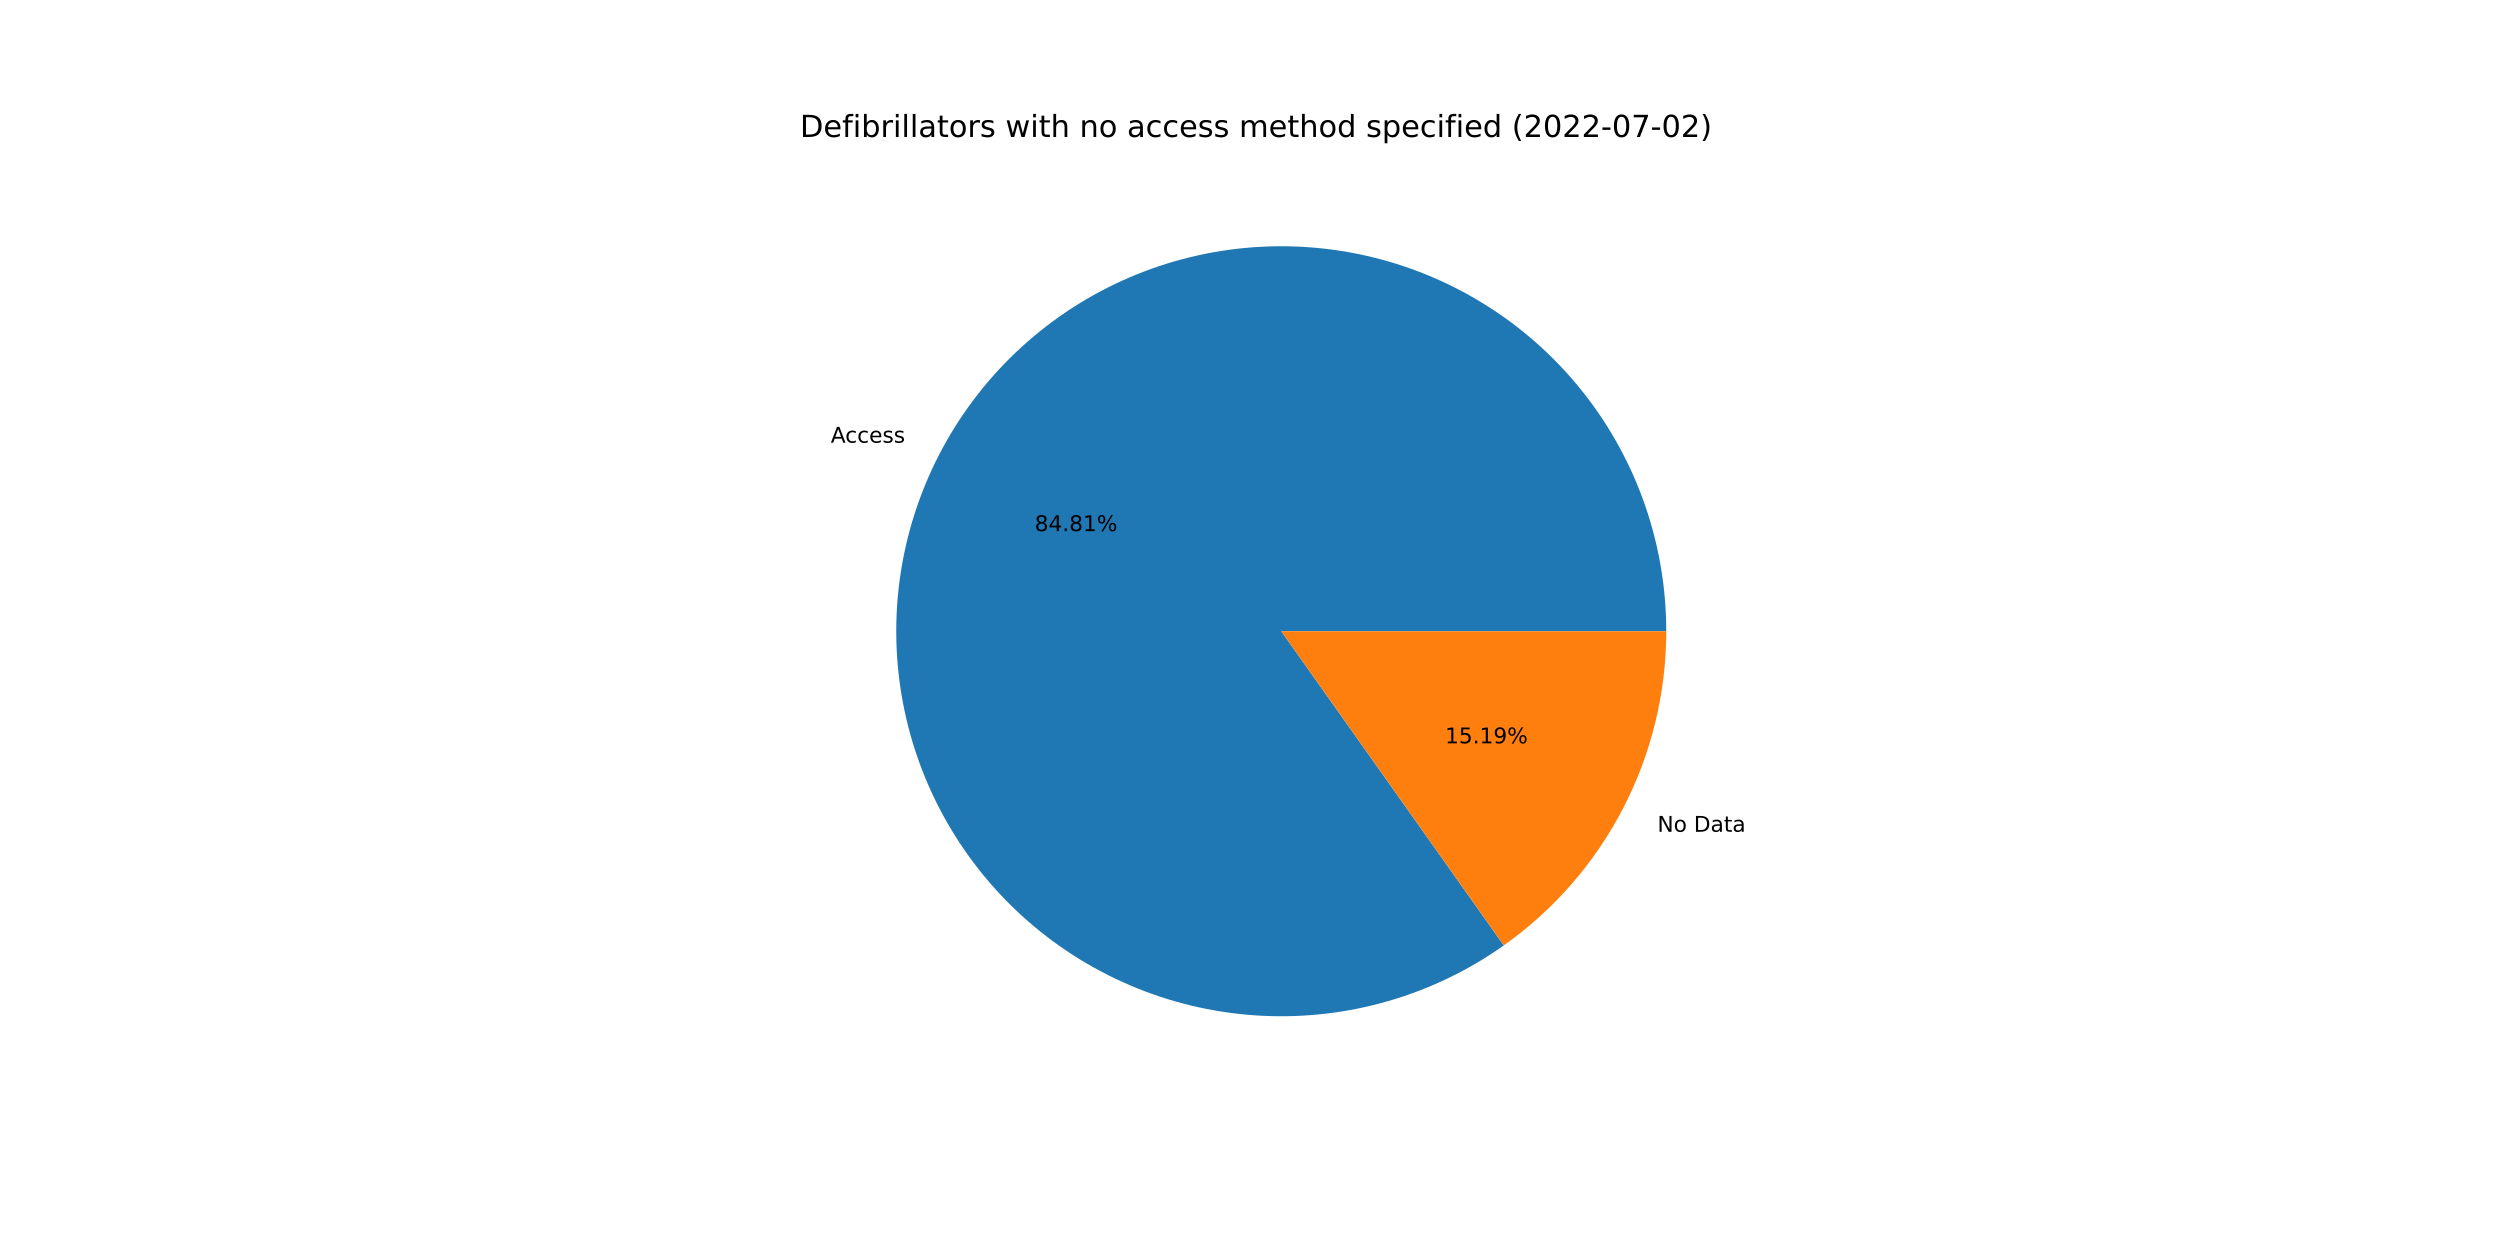
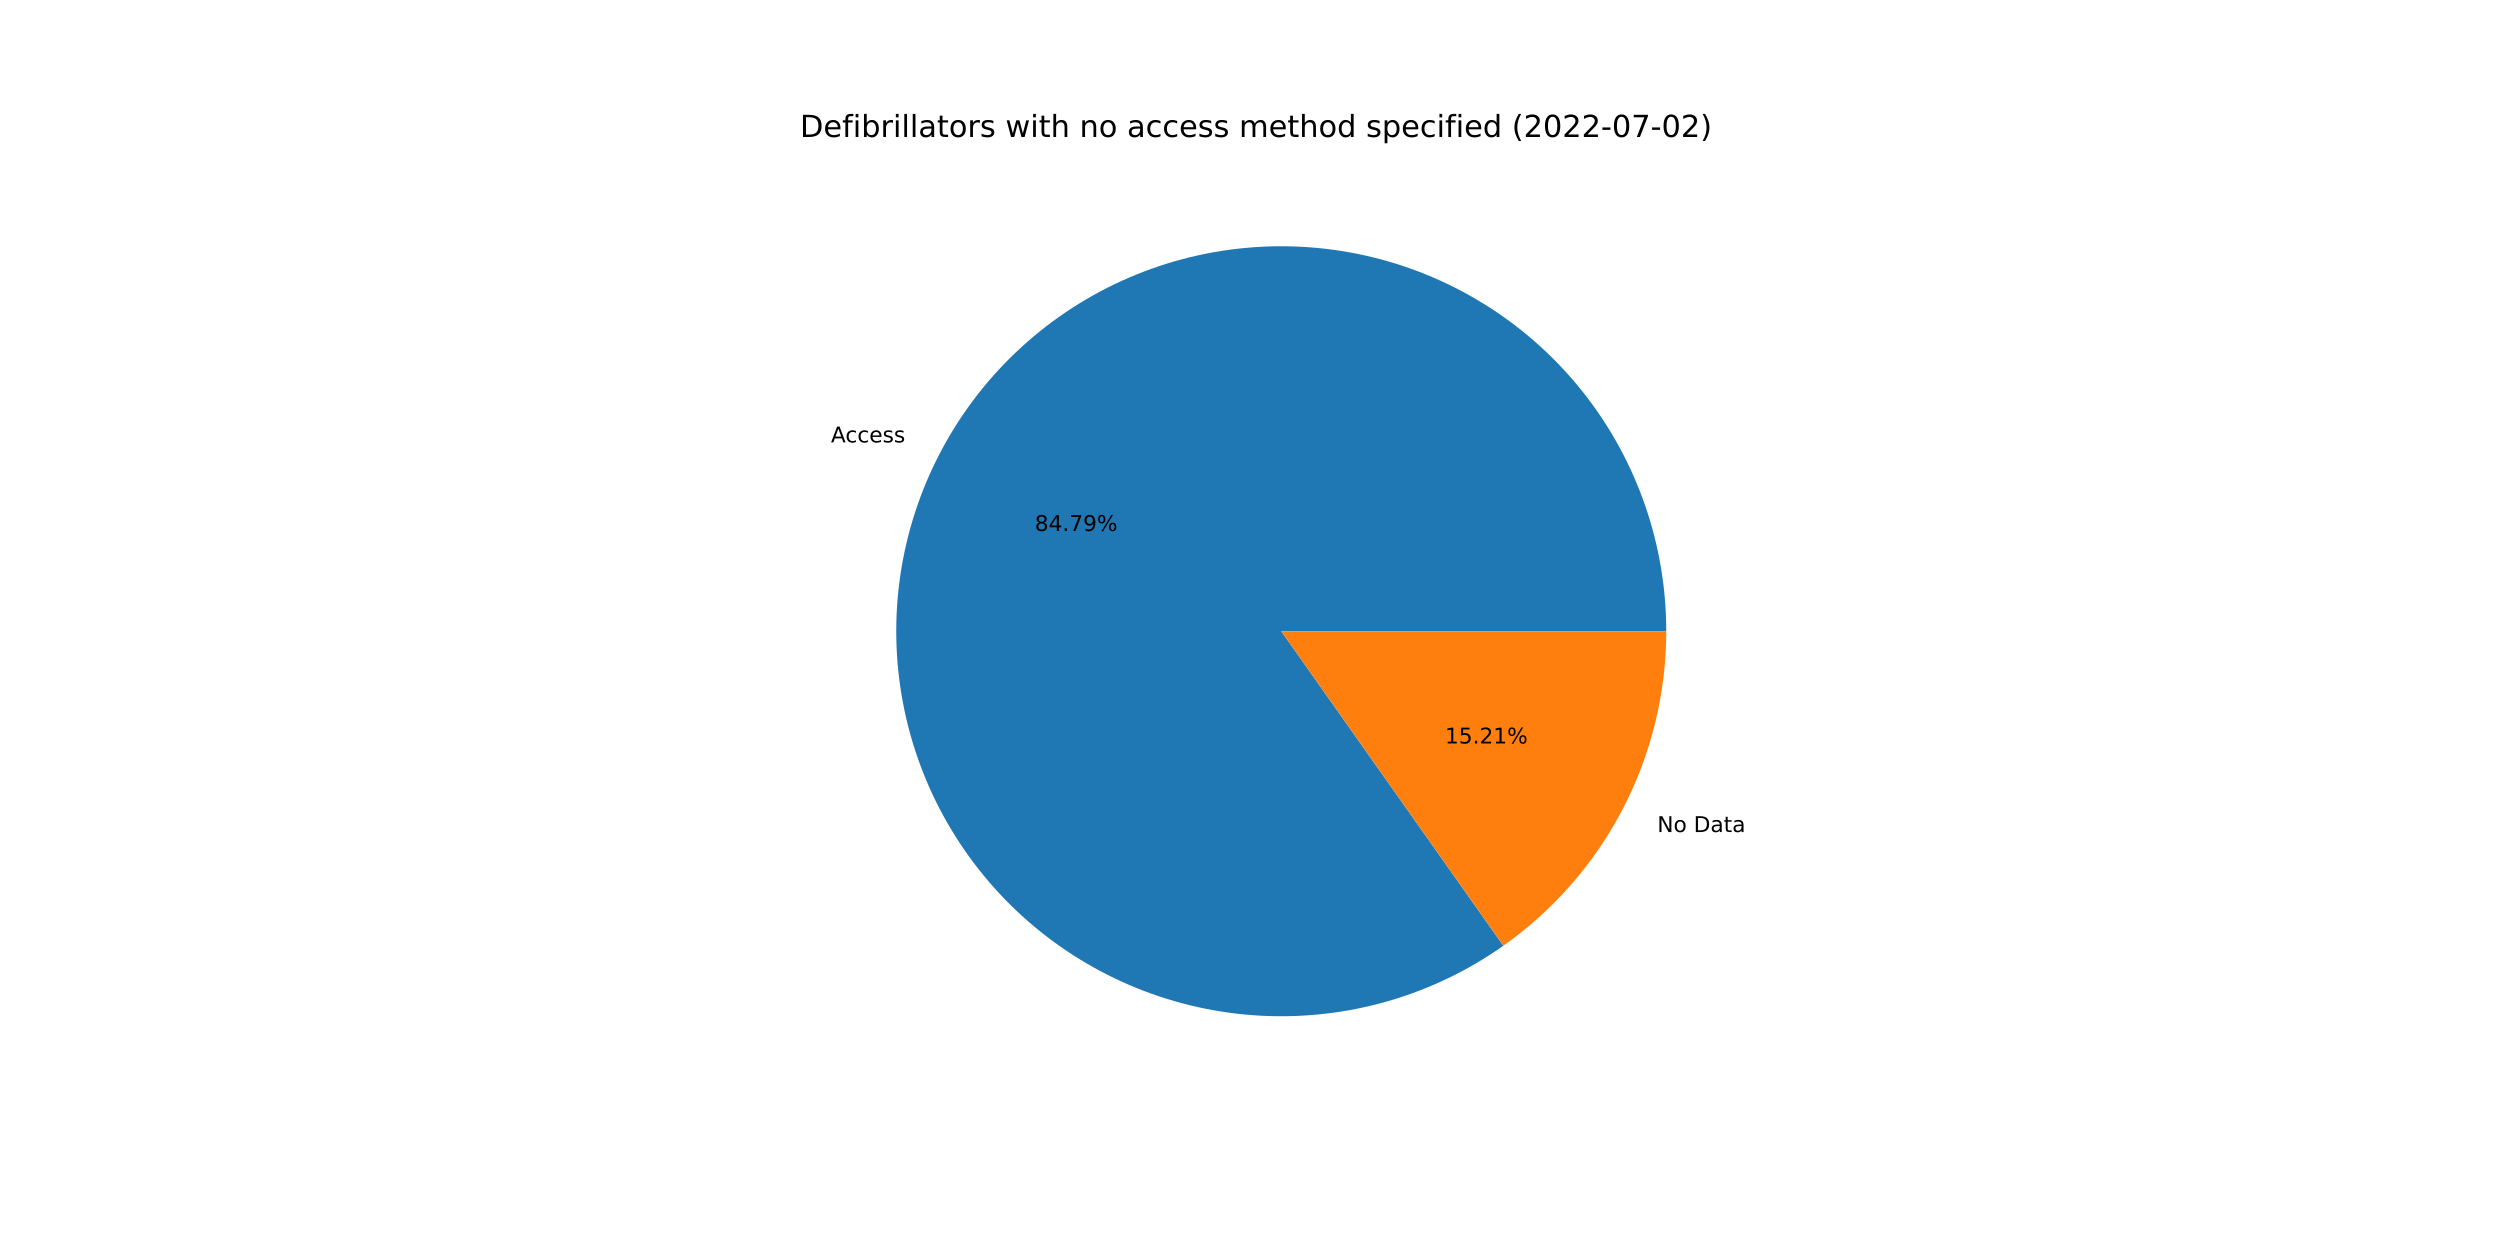
<svg xmlns="http://www.w3.org/2000/svg" xmlns:xlink="http://www.w3.org/1999/xlink" width="1152pt" height="576pt" viewBox="0 0 1152 576" version="1.1">
  <defs>
    <style type="text/css">*{stroke-linejoin: round; stroke-linecap: butt}</style>
  </defs>
  <g id="figure_1">
    <g id="patch_1">
      <path d="M 0 576  L 1152 576  L 1152 0  L 0 0  z " style="fill: #ffffff" />
    </g>
    <g id="axes_1">
      <g id="patch_2">
-         <path d="M 767.808 290.88  C 767.808 271.14 764.513 251.537 758.06 232.882  C 751.606 214.226 742.084 196.778 729.887 181.258  C 717.689 165.737 702.986 152.36 686.385 141.68  C 669.783 131 651.515 123.165 632.334 118.499  C 613.153 113.833 593.328 112.401 573.675 114.262  C 554.023 116.123 534.819 121.251 516.855 129.434  C 498.891 137.618 482.418 148.742 468.116 162.349  C 453.814 175.955 441.884 191.854 432.816 209.388  C 423.748 226.923 417.671 245.848 414.834 265.383  C 411.997 284.919 412.44 304.791 416.145 324.18  C 419.851 343.57 426.766 362.205 436.607 379.318  C 446.447 396.43 459.075 411.781 473.969 424.736  C 488.863 437.691 505.816 448.07 524.127 455.445  C 542.438 462.819 561.852 467.085 581.568 468.068  C 601.284 469.051 621.026 466.736 639.979 461.219  C 658.933 455.703 676.834 447.061 692.942 435.651  L 590.4 290.88  L 767.808 290.88  z " style="fill: #1f77b4" />
+         <path d="M 767.808 290.88  C 767.808 271.145 764.515 251.548 758.065 232.897  C 751.615 214.246 742.098 196.802 729.907 181.283  C 717.715 165.765 703.019 152.388 686.426 141.707  C 669.832 131.025 651.571 123.186 632.397 118.515  C 613.224 113.843 593.404 112.403 573.756 114.254  C 554.109 116.106 534.907 121.223 516.943 129.394  C 498.98 137.565 482.505 148.677 468.199 162.27  C 453.892 175.864 441.954 191.75 432.876 209.273  C 423.798 226.795 417.707 245.711 414.855 265.238  C 412.002 284.766 412.428 304.633 416.115 324.02  C 419.801 343.408 426.697 362.045 436.518 379.162  C 446.338 396.28 458.946 411.64 473.822 424.608  C 488.698 437.576 505.634 447.971 523.931 455.365  C 542.228 462.759 561.631 467.049 581.34 468.057  C 601.049 469.064 620.789 466.776 639.745 461.287  C 658.701 455.798 676.609 447.185 692.73 435.802  L 590.4 290.88  L 767.808 290.88  z " style="fill: #1f77b4" />
      </g>
      <g id="patch_3">
-         <path d="M 692.942 435.651  C 716.082 419.261 734.959 397.559 747.984 372.372  C 761.009 347.184 767.808 319.236 767.808 290.88  L 590.4 290.88  L 692.942 435.651  z " style="fill: #ff7f0e" />
+         <path d="M 692.73 435.802  C 715.929 419.42 734.86 397.705 747.924 372.487  C 760.988 347.27 767.808 319.28 767.808 290.88  L 590.4 290.88  L 692.73 435.802  z " style="fill: #ff7f0e" />
      </g>
      <g id="matplotlib.axis_1" />
      <g id="matplotlib.axis_2" />
      <g id="text_1">
-         <g transform="translate(382.8233 203.9985)scale(0.1 -0.1)">
+         <g transform="translate(382.8891 203.8713)scale(0.1 -0.1)">
          <defs>
            <path id="DejaVuSans-41" d="M 2188 4044  L 1331 1722  L 3047 1722  L 2188 4044  z M 1831 4666  L 2547 4666  L 4325 0  L 3669 0  L 3244 1197  L 1141 1197  L 716 0  L 50 0  L 1831 4666  z " transform="scale(0.015625)" />
            <path id="DejaVuSans-63" d="M 3122 3366  L 3122 2828  Q 2878 2963 2633 3030  Q 2388 3097 2138 3097  Q 1578 3097 1268 2742  Q 959 2388 959 1747  Q 959 1106 1268 751  Q 1578 397 2138 397  Q 2388 397 2633 464  Q 2878 531 3122 666  L 3122 134  Q 2881 22 2623 -34  Q 2366 -91 2075 -91  Q 1284 -91 818 406  Q 353 903 353 1747  Q 353 2603 823 3093  Q 1294 3584 2113 3584  Q 2378 3584 2631 3529  Q 2884 3475 3122 3366  z " transform="scale(0.015625)" />
            <path id="DejaVuSans-65" d="M 3597 1894  L 3597 1613  L 953 1613  Q 991 1019 1311 708  Q 1631 397 2203 397  Q 2534 397 2845 478  Q 3156 559 3463 722  L 3463 178  Q 3153 47 2828 -22  Q 2503 -91 2169 -91  Q 1331 -91 842 396  Q 353 884 353 1716  Q 353 2575 817 3079  Q 1281 3584 2069 3584  Q 2775 3584 3186 3129  Q 3597 2675 3597 1894  z M 3022 2063  Q 3016 2534 2758 2815  Q 2500 3097 2075 3097  Q 1594 3097 1305 2825  Q 1016 2553 972 2059  L 3022 2063  z " transform="scale(0.015625)" />
            <path id="DejaVuSans-73" d="M 2834 3397  L 2834 2853  Q 2591 2978 2328 3040  Q 2066 3103 1784 3103  Q 1356 3103 1142 2972  Q 928 2841 928 2578  Q 928 2378 1081 2264  Q 1234 2150 1697 2047  L 1894 2003  Q 2506 1872 2764 1633  Q 3022 1394 3022 966  Q 3022 478 2636 193  Q 2250 -91 1575 -91  Q 1294 -91 989 -36  Q 684 19 347 128  L 347 722  Q 666 556 975 473  Q 1284 391 1588 391  Q 1994 391 2212 530  Q 2431 669 2431 922  Q 2431 1156 2273 1281  Q 2116 1406 1581 1522  L 1381 1569  Q 847 1681 609 1914  Q 372 2147 372 2553  Q 372 3047 722 3315  Q 1072 3584 1716 3584  Q 2034 3584 2315 3537  Q 2597 3491 2834 3397  z " transform="scale(0.015625)" />
          </defs>
          <use xlink:href="#DejaVuSans-41" />
          <use xlink:href="#DejaVuSans-63" x="66.658" />
          <use xlink:href="#DejaVuSans-63" x="121.639" />
          <use xlink:href="#DejaVuSans-65" x="176.619" />
          <use xlink:href="#DejaVuSans-73" x="238.143" />
          <use xlink:href="#DejaVuSans-73" x="290.242" />
        </g>
      </g>
      <g id="text_2">
-         <g transform="translate(476.7848 244.7444)scale(0.1 -0.1)">
+         <g transform="translate(476.8207 244.675)scale(0.1 -0.1)">
          <defs>
            <path id="DejaVuSans-38" d="M 2034 2216  Q 1584 2216 1326 1975  Q 1069 1734 1069 1313  Q 1069 891 1326 650  Q 1584 409 2034 409  Q 2484 409 2743 651  Q 3003 894 3003 1313  Q 3003 1734 2745 1975  Q 2488 2216 2034 2216  z M 1403 2484  Q 997 2584 770 2862  Q 544 3141 544 3541  Q 544 4100 942 4425  Q 1341 4750 2034 4750  Q 2731 4750 3128 4425  Q 3525 4100 3525 3541  Q 3525 3141 3298 2862  Q 3072 2584 2669 2484  Q 3125 2378 3379 2068  Q 3634 1759 3634 1313  Q 3634 634 3220 271  Q 2806 -91 2034 -91  Q 1263 -91 848 271  Q 434 634 434 1313  Q 434 1759 690 2068  Q 947 2378 1403 2484  z M 1172 3481  Q 1172 3119 1398 2916  Q 1625 2713 2034 2713  Q 2441 2713 2670 2916  Q 2900 3119 2900 3481  Q 2900 3844 2670 4047  Q 2441 4250 2034 4250  Q 1625 4250 1398 4047  Q 1172 3844 1172 3481  z " transform="scale(0.015625)" />
            <path id="DejaVuSans-34" d="M 2419 4116  L 825 1625  L 2419 1625  L 2419 4116  z M 2253 4666  L 3047 4666  L 3047 1625  L 3713 1625  L 3713 1100  L 3047 1100  L 3047 0  L 2419 0  L 2419 1100  L 313 1100  L 313 1709  L 2253 4666  z " transform="scale(0.015625)" />
            <path id="DejaVuSans-2e" d="M 684 794  L 1344 794  L 1344 0  L 684 0  L 684 794  z " transform="scale(0.015625)" />
-             <path id="DejaVuSans-31" d="M 794 531  L 1825 531  L 1825 4091  L 703 3866  L 703 4441  L 1819 4666  L 2450 4666  L 2450 531  L 3481 531  L 3481 0  L 794 0  L 794 531  z " transform="scale(0.015625)" />
+             <path id="DejaVuSans-37" d="M 525 4666  L 3525 4666  L 3525 4397  L 1831 0  L 1172 0  L 2766 4134  L 525 4134  L 525 4666  z " transform="scale(0.015625)" />
+             <path id="DejaVuSans-39" d="M 703 97  L 703 672  Q 941 559 1184 500  Q 1428 441 1663 441  Q 2288 441 2617 861  Q 2947 1281 2994 2138  Q 2813 1869 2534 1725  Q 2256 1581 1919 1581  Q 1219 1581 811 2004  Q 403 2428 403 3163  Q 403 3881 828 4315  Q 1253 4750 1959 4750  Q 2769 4750 3195 4129  Q 3622 3509 3622 2328  Q 3622 1225 3098 567  Q 2575 -91 1691 -91  Q 1453 -91 1209 -44  Q 966 3 703 97  z M 1959 2075  Q 2384 2075 2632 2365  Q 2881 2656 2881 3163  Q 2881 3666 2632 3958  Q 2384 4250 1959 4250  Q 1534 4250 1286 3958  Q 1038 3666 1038 3163  Q 1038 2656 1286 2365  Q 1534 2075 1959 2075  z " transform="scale(0.015625)" />
            <path id="DejaVuSans-25" d="M 4653 2053  Q 4381 2053 4226 1822  Q 4072 1591 4072 1178  Q 4072 772 4226 539  Q 4381 306 4653 306  Q 4919 306 5073 539  Q 5228 772 5228 1178  Q 5228 1588 5073 1820  Q 4919 2053 4653 2053  z M 4653 2450  Q 5147 2450 5437 2106  Q 5728 1763 5728 1178  Q 5728 594 5436 251  Q 5144 -91 4653 -91  Q 4153 -91 3862 251  Q 3572 594 3572 1178  Q 3572 1766 3864 2108  Q 4156 2450 4653 2450  z M 1428 4353  Q 1159 4353 1004 4120  Q 850 3888 850 3481  Q 850 3069 1003 2837  Q 1156 2606 1428 2606  Q 1700 2606 1854 2837  Q 2009 3069 2009 3481  Q 2009 3884 1853 4118  Q 1697 4353 1428 4353  z M 4250 4750  L 4750 4750  L 1831 -91  L 1331 -91  L 4250 4750  z M 1428 4750  Q 1922 4750 2215 4408  Q 2509 4066 2509 3481  Q 2509 2891 2217 2550  Q 1925 2209 1428 2209  Q 931 2209 642 2551  Q 353 2894 353 3481  Q 353 4063 643 4406  Q 934 4750 1428 4750  z " transform="scale(0.015625)" />
          </defs>
          <use xlink:href="#DejaVuSans-38" />
          <use xlink:href="#DejaVuSans-34" x="63.623" />
          <use xlink:href="#DejaVuSans-2e" x="127.246" />
-           <use xlink:href="#DejaVuSans-38" x="159.033" />
-           <use xlink:href="#DejaVuSans-31" x="222.656" />
+           <use xlink:href="#DejaVuSans-37" x="159.033" />
+           <use xlink:href="#DejaVuSans-39" x="222.656" />
          <use xlink:href="#DejaVuSans-25" x="286.279" />
        </g>
      </g>
      <g id="text_3">
-         <g transform="translate(763.7424 383.2802)scale(0.1 -0.1)">
+         <g transform="translate(763.6765 383.4074)scale(0.1 -0.1)">
          <defs>
            <path id="DejaVuSans-4e" d="M 628 4666  L 1478 4666  L 3547 763  L 3547 4666  L 4159 4666  L 4159 0  L 3309 0  L 1241 3903  L 1241 0  L 628 0  L 628 4666  z " transform="scale(0.015625)" />
            <path id="DejaVuSans-6f" d="M 1959 3097  Q 1497 3097 1228 2736  Q 959 2375 959 1747  Q 959 1119 1226 758  Q 1494 397 1959 397  Q 2419 397 2687 759  Q 2956 1122 2956 1747  Q 2956 2369 2687 2733  Q 2419 3097 1959 3097  z M 1959 3584  Q 2709 3584 3137 3096  Q 3566 2609 3566 1747  Q 3566 888 3137 398  Q 2709 -91 1959 -91  Q 1206 -91 779 398  Q 353 888 353 1747  Q 353 2609 779 3096  Q 1206 3584 1959 3584  z " transform="scale(0.015625)" />
            <path id="DejaVuSans-20" transform="scale(0.015625)" />
            <path id="DejaVuSans-44" d="M 1259 4147  L 1259 519  L 2022 519  Q 2988 519 3436 956  Q 3884 1394 3884 2338  Q 3884 3275 3436 3711  Q 2988 4147 2022 4147  L 1259 4147  z M 628 4666  L 1925 4666  Q 3281 4666 3915 4102  Q 4550 3538 4550 2338  Q 4550 1131 3912 565  Q 3275 0 1925 0  L 628 0  L 628 4666  z " transform="scale(0.015625)" />
            <path id="DejaVuSans-61" d="M 2194 1759  Q 1497 1759 1228 1600  Q 959 1441 959 1056  Q 959 750 1161 570  Q 1363 391 1709 391  Q 2188 391 2477 730  Q 2766 1069 2766 1631  L 2766 1759  L 2194 1759  z M 3341 1997  L 3341 0  L 2766 0  L 2766 531  Q 2569 213 2275 61  Q 1981 -91 1556 -91  Q 1019 -91 701 211  Q 384 513 384 1019  Q 384 1609 779 1909  Q 1175 2209 1959 2209  L 2766 2209  L 2766 2266  Q 2766 2663 2505 2880  Q 2244 3097 1772 3097  Q 1472 3097 1187 3025  Q 903 2953 641 2809  L 641 3341  Q 956 3463 1253 3523  Q 1550 3584 1831 3584  Q 2591 3584 2966 3190  Q 3341 2797 3341 1997  z " transform="scale(0.015625)" />
            <path id="DejaVuSans-74" d="M 1172 4494  L 1172 3500  L 2356 3500  L 2356 3053  L 1172 3053  L 1172 1153  Q 1172 725 1289 603  Q 1406 481 1766 481  L 2356 481  L 2356 0  L 1766 0  Q 1100 0 847 248  Q 594 497 594 1153  L 594 3053  L 172 3053  L 172 3500  L 594 3500  L 594 4494  L 1172 4494  z " transform="scale(0.015625)" />
          </defs>
          <use xlink:href="#DejaVuSans-4e" />
          <use xlink:href="#DejaVuSans-6f" x="74.805" />
          <use xlink:href="#DejaVuSans-20" x="135.986" />
          <use xlink:href="#DejaVuSans-44" x="167.773" />
          <use xlink:href="#DejaVuSans-61" x="244.775" />
          <use xlink:href="#DejaVuSans-74" x="306.055" />
          <use xlink:href="#DejaVuSans-61" x="345.264" />
        </g>
      </g>
      <g id="text_4">
-         <g transform="translate(665.8855 342.5344)scale(0.1 -0.1)">
+         <g transform="translate(665.8496 342.6038)scale(0.1 -0.1)">
          <defs>
+             <path id="DejaVuSans-31" d="M 794 531  L 1825 531  L 1825 4091  L 703 3866  L 703 4441  L 1819 4666  L 2450 4666  L 2450 531  L 3481 531  L 3481 0  L 794 0  L 794 531  z " transform="scale(0.015625)" />
            <path id="DejaVuSans-35" d="M 691 4666  L 3169 4666  L 3169 4134  L 1269 4134  L 1269 2991  Q 1406 3038 1543 3061  Q 1681 3084 1819 3084  Q 2600 3084 3056 2656  Q 3513 2228 3513 1497  Q 3513 744 3044 326  Q 2575 -91 1722 -91  Q 1428 -91 1123 -41  Q 819 9 494 109  L 494 744  Q 775 591 1075 516  Q 1375 441 1709 441  Q 2250 441 2565 725  Q 2881 1009 2881 1497  Q 2881 1984 2565 2268  Q 2250 2553 1709 2553  Q 1456 2553 1204 2497  Q 953 2441 691 2322  L 691 4666  z " transform="scale(0.015625)" />
-             <path id="DejaVuSans-39" d="M 703 97  L 703 672  Q 941 559 1184 500  Q 1428 441 1663 441  Q 2288 441 2617 861  Q 2947 1281 2994 2138  Q 2813 1869 2534 1725  Q 2256 1581 1919 1581  Q 1219 1581 811 2004  Q 403 2428 403 3163  Q 403 3881 828 4315  Q 1253 4750 1959 4750  Q 2769 4750 3195 4129  Q 3622 3509 3622 2328  Q 3622 1225 3098 567  Q 2575 -91 1691 -91  Q 1453 -91 1209 -44  Q 966 3 703 97  z M 1959 2075  Q 2384 2075 2632 2365  Q 2881 2656 2881 3163  Q 2881 3666 2632 3958  Q 2384 4250 1959 4250  Q 1534 4250 1286 3958  Q 1038 3666 1038 3163  Q 1038 2656 1286 2365  Q 1534 2075 1959 2075  z " transform="scale(0.015625)" />
+             <path id="DejaVuSans-32" d="M 1228 531  L 3431 531  L 3431 0  L 469 0  L 469 531  Q 828 903 1448 1529  Q 2069 2156 2228 2338  Q 2531 2678 2651 2914  Q 2772 3150 2772 3378  Q 2772 3750 2511 3984  Q 2250 4219 1831 4219  Q 1534 4219 1204 4116  Q 875 4013 500 3803  L 500 4441  Q 881 4594 1212 4672  Q 1544 4750 1819 4750  Q 2544 4750 2975 4387  Q 3406 4025 3406 3419  Q 3406 3131 3298 2873  Q 3191 2616 2906 2266  Q 2828 2175 2409 1742  Q 1991 1309 1228 531  z " transform="scale(0.015625)" />
          </defs>
          <use xlink:href="#DejaVuSans-31" />
          <use xlink:href="#DejaVuSans-35" x="63.623" />
          <use xlink:href="#DejaVuSans-2e" x="127.246" />
-           <use xlink:href="#DejaVuSans-31" x="159.033" />
-           <use xlink:href="#DejaVuSans-39" x="222.656" />
+           <use xlink:href="#DejaVuSans-32" x="159.033" />
+           <use xlink:href="#DejaVuSans-31" x="222.656" />
          <use xlink:href="#DejaVuSans-25" x="286.279" />
        </g>
      </g>
      <g id="text_5">
        <g transform="translate(368.64 63.12)scale(0.14 -0.14)">
          <defs>
            <path id="DejaVuSans-66" d="M 2375 4863  L 2375 4384  L 1825 4384  Q 1516 4384 1395 4259  Q 1275 4134 1275 3809  L 1275 3500  L 2222 3500  L 2222 3053  L 1275 3053  L 1275 0  L 697 0  L 697 3053  L 147 3053  L 147 3500  L 697 3500  L 697 3744  Q 697 4328 969 4595  Q 1241 4863 1831 4863  L 2375 4863  z " transform="scale(0.015625)" />
            <path id="DejaVuSans-69" d="M 603 3500  L 1178 3500  L 1178 0  L 603 0  L 603 3500  z M 603 4863  L 1178 4863  L 1178 4134  L 603 4134  L 603 4863  z " transform="scale(0.015625)" />
            <path id="DejaVuSans-62" d="M 3116 1747  Q 3116 2381 2855 2742  Q 2594 3103 2138 3103  Q 1681 3103 1420 2742  Q 1159 2381 1159 1747  Q 1159 1113 1420 752  Q 1681 391 2138 391  Q 2594 391 2855 752  Q 3116 1113 3116 1747  z M 1159 2969  Q 1341 3281 1617 3432  Q 1894 3584 2278 3584  Q 2916 3584 3314 3078  Q 3713 2572 3713 1747  Q 3713 922 3314 415  Q 2916 -91 2278 -91  Q 1894 -91 1617 61  Q 1341 213 1159 525  L 1159 0  L 581 0  L 581 4863  L 1159 4863  L 1159 2969  z " transform="scale(0.015625)" />
            <path id="DejaVuSans-72" d="M 2631 2963  Q 2534 3019 2420 3045  Q 2306 3072 2169 3072  Q 1681 3072 1420 2755  Q 1159 2438 1159 1844  L 1159 0  L 581 0  L 581 3500  L 1159 3500  L 1159 2956  Q 1341 3275 1631 3429  Q 1922 3584 2338 3584  Q 2397 3584 2469 3576  Q 2541 3569 2628 3553  L 2631 2963  z " transform="scale(0.015625)" />
            <path id="DejaVuSans-6c" d="M 603 4863  L 1178 4863  L 1178 0  L 603 0  L 603 4863  z " transform="scale(0.015625)" />
            <path id="DejaVuSans-77" d="M 269 3500  L 844 3500  L 1563 769  L 2278 3500  L 2956 3500  L 3675 769  L 4391 3500  L 4966 3500  L 4050 0  L 3372 0  L 2619 2869  L 1863 0  L 1184 0  L 269 3500  z " transform="scale(0.015625)" />
            <path id="DejaVuSans-68" d="M 3513 2113  L 3513 0  L 2938 0  L 2938 2094  Q 2938 2591 2744 2837  Q 2550 3084 2163 3084  Q 1697 3084 1428 2787  Q 1159 2491 1159 1978  L 1159 0  L 581 0  L 581 4863  L 1159 4863  L 1159 2956  Q 1366 3272 1645 3428  Q 1925 3584 2291 3584  Q 2894 3584 3203 3211  Q 3513 2838 3513 2113  z " transform="scale(0.015625)" />
            <path id="DejaVuSans-6e" d="M 3513 2113  L 3513 0  L 2938 0  L 2938 2094  Q 2938 2591 2744 2837  Q 2550 3084 2163 3084  Q 1697 3084 1428 2787  Q 1159 2491 1159 1978  L 1159 0  L 581 0  L 581 3500  L 1159 3500  L 1159 2956  Q 1366 3272 1645 3428  Q 1925 3584 2291 3584  Q 2894 3584 3203 3211  Q 3513 2838 3513 2113  z " transform="scale(0.015625)" />
            <path id="DejaVuSans-6d" d="M 3328 2828  Q 3544 3216 3844 3400  Q 4144 3584 4550 3584  Q 5097 3584 5394 3201  Q 5691 2819 5691 2113  L 5691 0  L 5113 0  L 5113 2094  Q 5113 2597 4934 2840  Q 4756 3084 4391 3084  Q 3944 3084 3684 2787  Q 3425 2491 3425 1978  L 3425 0  L 2847 0  L 2847 2094  Q 2847 2600 2669 2842  Q 2491 3084 2119 3084  Q 1678 3084 1418 2786  Q 1159 2488 1159 1978  L 1159 0  L 581 0  L 581 3500  L 1159 3500  L 1159 2956  Q 1356 3278 1631 3431  Q 1906 3584 2284 3584  Q 2666 3584 2933 3390  Q 3200 3197 3328 2828  z " transform="scale(0.015625)" />
            <path id="DejaVuSans-64" d="M 2906 2969  L 2906 4863  L 3481 4863  L 3481 0  L 2906 0  L 2906 525  Q 2725 213 2448 61  Q 2172 -91 1784 -91  Q 1150 -91 751 415  Q 353 922 353 1747  Q 353 2572 751 3078  Q 1150 3584 1784 3584  Q 2172 3584 2448 3432  Q 2725 3281 2906 2969  z M 947 1747  Q 947 1113 1208 752  Q 1469 391 1925 391  Q 2381 391 2643 752  Q 2906 1113 2906 1747  Q 2906 2381 2643 2742  Q 2381 3103 1925 3103  Q 1469 3103 1208 2742  Q 947 2381 947 1747  z " transform="scale(0.015625)" />
            <path id="DejaVuSans-70" d="M 1159 525  L 1159 -1331  L 581 -1331  L 581 3500  L 1159 3500  L 1159 2969  Q 1341 3281 1617 3432  Q 1894 3584 2278 3584  Q 2916 3584 3314 3078  Q 3713 2572 3713 1747  Q 3713 922 3314 415  Q 2916 -91 2278 -91  Q 1894 -91 1617 61  Q 1341 213 1159 525  z M 3116 1747  Q 3116 2381 2855 2742  Q 2594 3103 2138 3103  Q 1681 3103 1420 2742  Q 1159 2381 1159 1747  Q 1159 1113 1420 752  Q 1681 391 2138 391  Q 2594 391 2855 752  Q 3116 1113 3116 1747  z " transform="scale(0.015625)" />
            <path id="DejaVuSans-28" d="M 1984 4856  Q 1566 4138 1362 3434  Q 1159 2731 1159 2009  Q 1159 1288 1364 580  Q 1569 -128 1984 -844  L 1484 -844  Q 1016 -109 783 600  Q 550 1309 550 2009  Q 550 2706 781 3412  Q 1013 4119 1484 4856  L 1984 4856  z " transform="scale(0.015625)" />
-             <path id="DejaVuSans-32" d="M 1228 531  L 3431 531  L 3431 0  L 469 0  L 469 531  Q 828 903 1448 1529  Q 2069 2156 2228 2338  Q 2531 2678 2651 2914  Q 2772 3150 2772 3378  Q 2772 3750 2511 3984  Q 2250 4219 1831 4219  Q 1534 4219 1204 4116  Q 875 4013 500 3803  L 500 4441  Q 881 4594 1212 4672  Q 1544 4750 1819 4750  Q 2544 4750 2975 4387  Q 3406 4025 3406 3419  Q 3406 3131 3298 2873  Q 3191 2616 2906 2266  Q 2828 2175 2409 1742  Q 1991 1309 1228 531  z " transform="scale(0.015625)" />
            <path id="DejaVuSans-30" d="M 2034 4250  Q 1547 4250 1301 3770  Q 1056 3291 1056 2328  Q 1056 1369 1301 889  Q 1547 409 2034 409  Q 2525 409 2770 889  Q 3016 1369 3016 2328  Q 3016 3291 2770 3770  Q 2525 4250 2034 4250  z M 2034 4750  Q 2819 4750 3233 4129  Q 3647 3509 3647 2328  Q 3647 1150 3233 529  Q 2819 -91 2034 -91  Q 1250 -91 836 529  Q 422 1150 422 2328  Q 422 3509 836 4129  Q 1250 4750 2034 4750  z " transform="scale(0.015625)" />
            <path id="DejaVuSans-2d" d="M 313 2009  L 1997 2009  L 1997 1497  L 313 1497  L 313 2009  z " transform="scale(0.015625)" />
-             <path id="DejaVuSans-37" d="M 525 4666  L 3525 4666  L 3525 4397  L 1831 0  L 1172 0  L 2766 4134  L 525 4134  L 525 4666  z " transform="scale(0.015625)" />
            <path id="DejaVuSans-29" d="M 513 4856  L 1013 4856  Q 1481 4119 1714 3412  Q 1947 2706 1947 2009  Q 1947 1309 1714 600  Q 1481 -109 1013 -844  L 513 -844  Q 928 -128 1133 580  Q 1338 1288 1338 2009  Q 1338 2731 1133 3434  Q 928 4138 513 4856  z " transform="scale(0.015625)" />
          </defs>
          <use xlink:href="#DejaVuSans-44" />
          <use xlink:href="#DejaVuSans-65" x="77.002" />
          <use xlink:href="#DejaVuSans-66" x="138.525" />
          <use xlink:href="#DejaVuSans-69" x="173.73" />
          <use xlink:href="#DejaVuSans-62" x="201.514" />
          <use xlink:href="#DejaVuSans-72" x="264.99" />
          <use xlink:href="#DejaVuSans-69" x="306.104" />
          <use xlink:href="#DejaVuSans-6c" x="333.887" />
          <use xlink:href="#DejaVuSans-6c" x="361.67" />
          <use xlink:href="#DejaVuSans-61" x="389.453" />
          <use xlink:href="#DejaVuSans-74" x="450.732" />
          <use xlink:href="#DejaVuSans-6f" x="489.941" />
          <use xlink:href="#DejaVuSans-72" x="551.123" />
          <use xlink:href="#DejaVuSans-73" x="592.236" />
          <use xlink:href="#DejaVuSans-20" x="644.336" />
          <use xlink:href="#DejaVuSans-77" x="676.123" />
          <use xlink:href="#DejaVuSans-69" x="757.91" />
          <use xlink:href="#DejaVuSans-74" x="785.693" />
          <use xlink:href="#DejaVuSans-68" x="824.902" />
          <use xlink:href="#DejaVuSans-20" x="888.281" />
          <use xlink:href="#DejaVuSans-6e" x="920.068" />
          <use xlink:href="#DejaVuSans-6f" x="983.447" />
          <use xlink:href="#DejaVuSans-20" x="1044.629" />
          <use xlink:href="#DejaVuSans-61" x="1076.416" />
          <use xlink:href="#DejaVuSans-63" x="1137.695" />
          <use xlink:href="#DejaVuSans-63" x="1192.676" />
          <use xlink:href="#DejaVuSans-65" x="1247.656" />
          <use xlink:href="#DejaVuSans-73" x="1309.18" />
          <use xlink:href="#DejaVuSans-73" x="1361.279" />
          <use xlink:href="#DejaVuSans-20" x="1413.379" />
          <use xlink:href="#DejaVuSans-6d" x="1445.166" />
          <use xlink:href="#DejaVuSans-65" x="1542.578" />
          <use xlink:href="#DejaVuSans-74" x="1604.102" />
          <use xlink:href="#DejaVuSans-68" x="1643.311" />
          <use xlink:href="#DejaVuSans-6f" x="1706.689" />
          <use xlink:href="#DejaVuSans-64" x="1767.871" />
          <use xlink:href="#DejaVuSans-20" x="1831.348" />
          <use xlink:href="#DejaVuSans-73" x="1863.135" />
          <use xlink:href="#DejaVuSans-70" x="1915.234" />
          <use xlink:href="#DejaVuSans-65" x="1978.711" />
          <use xlink:href="#DejaVuSans-63" x="2040.234" />
          <use xlink:href="#DejaVuSans-69" x="2095.215" />
          <use xlink:href="#DejaVuSans-66" x="2122.998" />
          <use xlink:href="#DejaVuSans-69" x="2158.203" />
          <use xlink:href="#DejaVuSans-65" x="2185.986" />
          <use xlink:href="#DejaVuSans-64" x="2247.51" />
          <use xlink:href="#DejaVuSans-20" x="2310.986" />
          <use xlink:href="#DejaVuSans-28" x="2342.773" />
          <use xlink:href="#DejaVuSans-32" x="2381.787" />
          <use xlink:href="#DejaVuSans-30" x="2445.41" />
          <use xlink:href="#DejaVuSans-32" x="2509.033" />
          <use xlink:href="#DejaVuSans-32" x="2572.656" />
          <use xlink:href="#DejaVuSans-2d" x="2636.279" />
          <use xlink:href="#DejaVuSans-30" x="2672.363" />
          <use xlink:href="#DejaVuSans-37" x="2735.986" />
          <use xlink:href="#DejaVuSans-2d" x="2799.609" />
          <use xlink:href="#DejaVuSans-30" x="2835.693" />
          <use xlink:href="#DejaVuSans-32" x="2899.316" />
          <use xlink:href="#DejaVuSans-29" x="2962.939" />
        </g>
      </g>
    </g>
  </g>
</svg>
